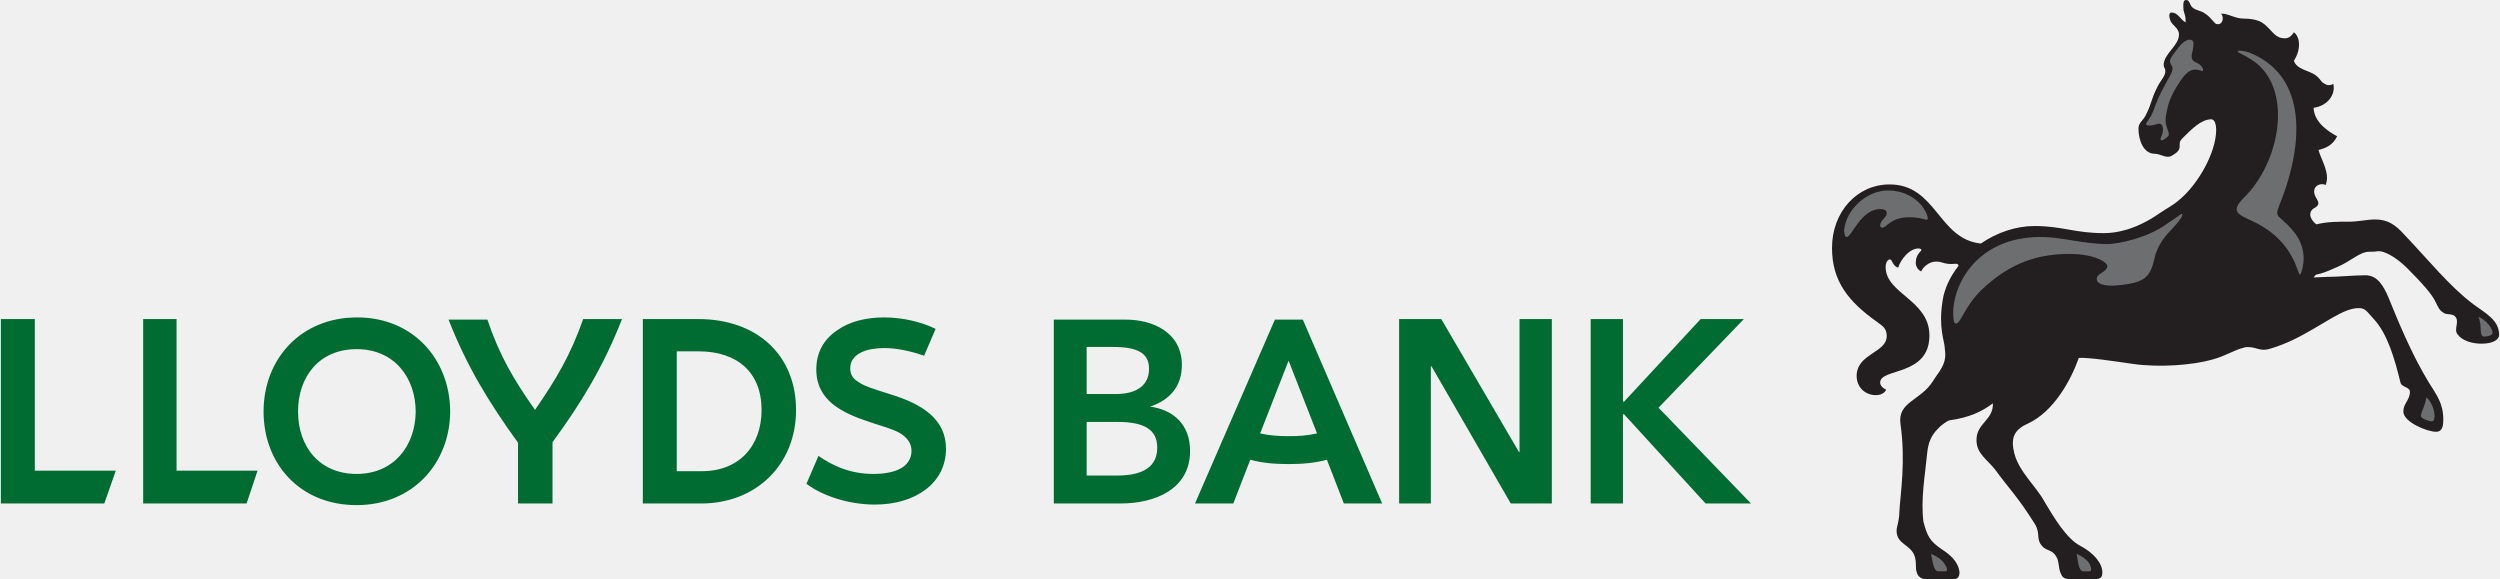
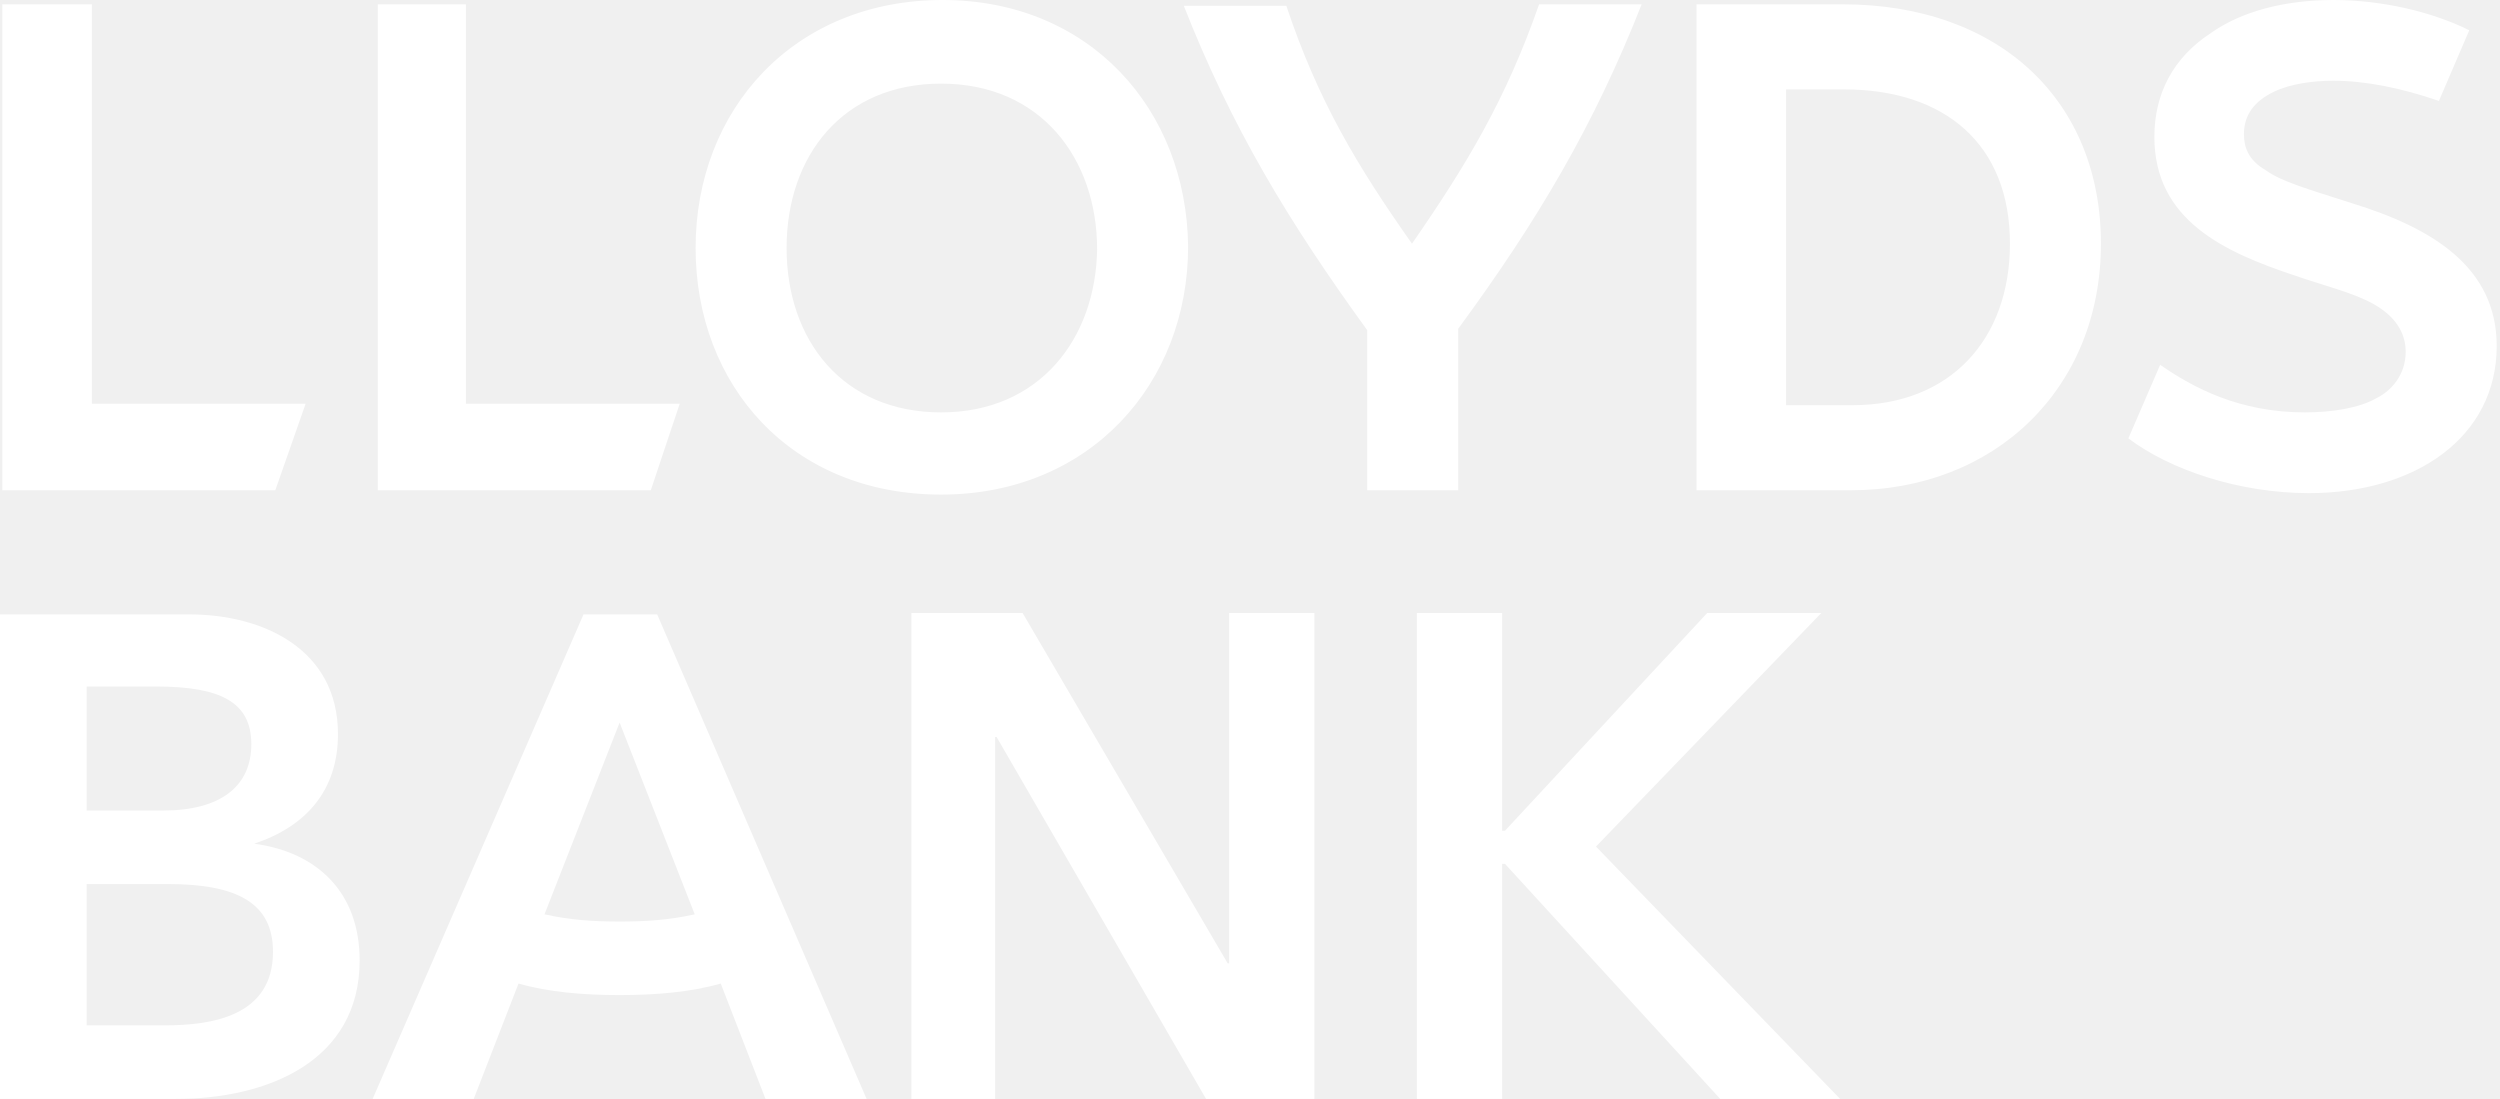
- <svg xmlns="http://www.w3.org/2000/svg" height="579" viewBox="0 0 456.5 105.8" width="2500">
-   <path d="m97.6 74.9c3.8-5.5 6.5-10 8.8-16.6h7.1c-3.3 8.4-7.2 15-12.7 22.5v11.2h-6.3v-11.1c-5.5-7.6-9.4-14.1-12.7-22.5h7.1c2.2 6.6 4.9 11.1 8.7 16.5m65.1-2.8c-3.1-1-4.9-1.5-6-2.3-1.2-.7-1.5-1.6-1.5-2.5 0-1.4.8-2.3 2-2.9s2.8-.8 4.2-.8c2.2 0 4.7.5 7.3 1.4l2.1-4.9c-2.6-1.3-6.1-2.1-9.4-2.1-3.4 0-6.4.8-8.5 2.3-2.6 1.7-3.9 4.2-3.9 7.2 0 5.8 4.9 8 9.7 9.6 2 .7 4.1 1.2 5.5 2s2.2 1.9 2.2 3.3c0 1.6-1 2.7-2 3.2-1.2.7-3.1 1-5 1-4.5 0-7.7-1.7-10-3.3l-2.2 5.1c2.9 2.2 7.7 3.8 12.5 3.8 7.4 0 13-3.9 13-10.2 0-5.5-4.5-8.2-10-9.9m-34.6 14h-4.6v-21.9h4c7 0 11.5 3.8 11.5 10.7 0 6.6-4.1 11.2-10.9 11.2m-.7-27.8h-10.1v33.7h10.7c9.9 0 17.3-7 17.3-17.1 0-9.9-7-16.6-17.9-16.6m76.4 28.6h-5.4v-9.8h5.6c4.8 0 7.3 1.3 7.3 4.7 0 4.5-4.3 5.1-7.5 5.1m-5.4-23.5h4.8c4.5 0 6.6 1.1 6.6 4s-2.1 4.6-6.1 4.6h-5.3zm11.6 10.9c3.6-1.2 5.8-3.7 5.8-7.6 0-5.9-5.2-8.3-10.3-8.3h-13.1v33.6h12.2c6.3 0 12.7-2.6 12.7-9.6 0-4.7-2.9-7.5-7.3-8.1m73.4-16h-5.9v24.3h-.1l-14.2-24.3h-7.7v33.7h5.8v-25.1h.1l14.5 25.1h7.5zm19.5 16.2 15.6-16.2h-7.9l-14 15.1h-.2v-15.1h-5.9v33.7h5.9v-16.3h.2l14.9 16.3h8.3zm-276.9 17.5h18.9l2-6h-14.8v-27.7h-6.1zm-26 0h18.9l2.1-6h-14.8v-27.7h-6.2zm65-5.4c-6.8 0-10.7-5-10.7-11.4s3.9-11.4 10.7-11.4c6.9 0 10.8 5.2 10.8 11.5-.1 6.2-4 11.3-10.8 11.3m.1-28.6c-10.3 0-17.1 7.6-17.1 17.2 0 9.5 6.6 17.1 17 17.1 10.3 0 17.1-7.7 17.1-17.2-.1-9.5-6.8-17.1-17-17.1m170.2 26.8c2.5 0 4.9-.2 7-.8l3.1 8h7l-14.5-33.6h-5.1l-14.6 33.6h7l3.1-8c2.1.6 4.5.8 7 .8m0-5.1c-1.8 0-3.4-.1-5.2-.5l5.2-13.3 5.2 13.3c-1.8.4-3.4.5-5.2.5" fill="#006c32" />
-   <path d="m451.8 55.6c2.3 1.7 4.7 2.9 4.7 5.6 0 .8-1 1.6-3.2 1.6-1.7 0-3.5-.5-4.4-1.7-.7-.9.3-2.2-.3-3.1-.5-.8-1.5-.4-2.2-.8-.8-.5-.9-.8-1.5-2-.6-1.4-2.7-3.7-5.2-6.2-2.1-2.1-4.3-3.2-5.3-3.1-.7.1-.9.1-1.6.1-1.8 0-3.3 1.7-5.9 2.8-1.8.8-2.8 1.2-3.9 1.4l-.4.5 2.3-.1c2.2 0 5-.3 7.2-.3s3.3 2 4.2 4.1c1.7 4.2 4.2 10.3 7.3 15.4 1.5 2.4 2.7 3.9 2.7 6.9 0 .9-.1 2.2-1.3 2.2-1.7 0-6-1.8-6-3.7 0-1.5 1.2-2.1 1.2-3.6 0-.9-1.4-.8-1.7-1.6-1.1-4.5-2.4-9-4.9-11.7-1.3-1.4-1.5-2-2.8-2-.7 0-1.4.2-2 .4-3.5 1.3-8.2 5.3-14.1 7-2.2.7-2.6-.6-4.9-.2h.2c-1.9.4-3.3 1.5-5.9 2.2-3.5 1-9.6 1.5-14.5.8-3.5-.5-8-1.2-9.9-1.1-1.5 4.2-4.6 9.8-9.3 12-2.5 1.1-3.2 2.6-2.5 5.4.9 3.5 4 6 5.6 9 1.5 2.5 3.9 6.6 6.4 7.9s4.1 3.2 4.1 4.9c0 .8-.3 1.2-1.1 1.2h-5.1c-.8 0-1.2-.5-1.3-.8-.7-1.3-.2-2.5-1.2-3.7-.7-.8-1.2-.6-2.1-1.3-1.5-1.5-.4-2.3-1.5-4.2-3.2-5.1-4.6-6.3-7.3-10-1.5-1.9-3.4-2.9-3.4-5.4 0-3.1 3.1-3.6 3-6.7-2 1.5-4.3 2.6-7.9 3.1-.5.1-1.7 1-2.2 1.6-1.2 1.2-1.7 2.5-1.9 4.3-.4 4.2-1.2 8.4-.7 12.6.7 2.7 1.2 3.6 3.4 5.1 1.4.9 3 2.2 3.2 4.2 0 .5-.2 1.2-.9 1.2h-5.5c-.5 0-1-.4-1.2-.7-.6-1.1-.2-1.8-.5-3.1-.5-2.5-3.4-2.4-3.4-5 0-.8.5-1.8.5-3.4.2-3.5 1.2-9.3.2-16.2-.5-4 3.7-4.2 5.9-7.7 1.3-2 .9-1.2 1.7-2.6.8-1.5.6-2.6.5-3.5 0-1.2-1.2-3.6-.4-8.6.3-2.2 1.4-4.5 2.9-6.4 0-.1 0-.4-.5-.4-2.2.2-2.2-.4-3.6-.4s-2.5 1.2-2.7 1.8c-.7-.3-1-1.1-1-1.5 0-.8.2-1.5.9-2.2.3-.3 0-.5-.4-.5-1.7 0-3.3 2.1-3.7 3.5-1-.2-1.1-1.5-1.5-1.5-.5 0-.8.7-.8 1.4 0 4.9 8 6 8 12.5 0 7.5-9 5.9-9 8.6 0 .5.4 1 1.1 1.3-.3.7-1.1 1-1.9 1-2 0-3.5-1.5-3.5-3.5 0-4.1 5.5-4.2 5.5-7.3 0-1.5-.9-1.9-1.8-2.6-5.2-3.7-8.2-7.4-8.2-13.5 0-6.6 4.6-11.6 10.5-11.6 8.6 0 8.9 10 16.7 10.8 2.9-2 6.4-3.2 9.8-3.2 5.1 0 7.3 1.3 12.7 1.3 2.2 0 5.8-.6 10.1-3.6 1.6-1.1 2.3-1.3 3.8-2.6 3.4-2.9 6.6-8.6 6.6-12.7v.2c0-1.3-.3-2.1-.9-2.1-1.8 0-3.5 1.7-5.3 3.5-1.2 1.2.6 1.8-2 3.2-.9.5-2-.4-3-.4-2.1 0-3-2.5-3-4.6 0-1.1.8-1.4 1.3-2.4 1.1-2.1 1-2.9 2-4.9.6-1.4 1.7-2.3 1.6-3.3 0-.4-.3-.6-.3-1 0-2.1 2.8-3.5 2.8-5.6 0-1.2-1.3-1.7-1.6-2.6s-.1-1.2-.1-1.2c.1-.2.2-.2.4-.2 1.1 0 1.5 1.2 2.5 1.8.1-1.4-.4-1.7-.4-2.7 0-.5-.1-1.4.5-1.4.7 0 .6.9 1.2 1.4.8.6 1.5.5 2.3 1.1 1.1.7 1.7 1.9 2.1 1.9 1.1.2 1.4-1.2.8-1.9 1.2-.1 2.5.9 4.1.9 2.5 0 3.4.7 3.9 1.1 1.6 1.4 1.9 2.5 3.7 2.5.9 0 1.4-.8 1.6-1.1 1.2.9 1.3 3.2 0 5.2.5 1.6 2.8 1.8 3.9 2.6s.9 1.2 1.7 1.6c.6.4 1.2.3 1.6 0 .5 2.2-1.3 4.1-3.6 4.4.1 2.8 3 4.5 4.3 5.2-.8 1.7-2.2 2.2-3.4 2.5.4 1.7 2.2 4.2 1.3 6.4-.8-.4-2.1 0-2.1 1.2 0 1.4 1.8 2.1-.1 3.1-.8.5-1 1.7.5 2.9 2-.5 3.9-.5 6.2-.5 1.4 0 3.2-.4 4.5-.4 2.3 0 3.7.9 5.4 2.8 4.3 4.5 8.2 9.4 12.6 12.7" fill="#231f20" />
-   <path d="m337.3 43.3c.9 0 2.6-5.1 6.1-5.1 1 0 1.2.4 1.2.8 0 .7-1.2 1.3-1.2 2.2 0 .2.1.4.4.4.8 0 1.5-1.9 4.9-1.9.9 0 1.7.1 2.5.3.4.1 1.2.5.8-.6-.8-2.4-3.5-4.6-7.2-4.6s-7.6 3.3-8 7.3c.1.7.1 1.2.5 1.2m64-31.8c-1-.4-1.2-.9-.8-2.2.2-1.3.3-1.9-.3-2-.5-.2-1.2.2-1.9.9-.6.8-1.6 1.9-1.9 2.7-.3 1.1 1 .9.1 2.7-1.6 2.9-2 3.6-2.8 5.6-.7 2.2-1.2 2.5-1.6 3.2-.5.6.6.7 1.8.3 1.3-.5 1.4 1.1.9 2.2-.4.8-.1 1.1 1 .2 1-.8-.5-1.4-.2-3.9.4-2.2.8-3.5 2.2-5.7 1.2-1.9 2.2-3.3 4.2-2.6.8.4.4-.9-.7-1.4m42.9 65.5c.4 0 .5-.5.5-1 0-1.1-.6-2.7-1.5-3.4-.2 1.6-1 2.7-1 3.4 0 .5 1.5 1 2 1m9.6-15.5c.6 0 1.5-.2 1.5-.7 0-.9-1.4-2.5-2.6-2.9.8 1.6 0 3.6 1.1 3.6m-42.4-21.1c8.7 4 8.2 11.3 8.9 9.5.3-.8 1.5-4.4-1.6-7.9-2.4-2.8-3.3-2.1-2.4-4.4 3.8-9.2 6.2-23.1-5.2-27.9-1.3-.5-2.4-.5-2.4-.3s1.2.6 2.7 1.6c7.6 5 5.2 18.7-1.7 25.3-2.2 2.3-1.1 2.8 1.7 4.1m-29.8 64c.6 0 .3-.9.1-1.3-.5-.9-1.5-1.5-2.4-1.9.2.9.3 3.2 1.2 3.2zm-26.3 0c.6 0 .2-.9-.1-1.3-.5-.9-1.6-1.5-2.5-1.9.2.9.4 3.2 1.3 3.2zm31.9-52.3c4.8-.5 5.6-1.6 6.4-5.2.4-1.7 1.6-3.5 2.7-4.6.7-.8 1.4-1.4 2.1-2.5.2-.5.4-.8 0-.7-.5.4-2.2 1.5-2.9 2-3.4 2.4-8.6 3.5-10.6 3.5-4.4 0-8.2-1.3-12.2-1.3-12 0-16.5 9.4-15.9 14.9.1.9.2.9.5.9.8 0 1.6-3.2 4.6-6.1 4.4-4.2 9.2-6.6 16-6.6 4.9 0 7 1.6 7 2.2 0 1.2-2.1 1.3-1.9 2.5-.1.5 1 1.4 4.2 1" fill="#6d6e70" />
+ <svg xmlns="http://www.w3.org/2000/svg" width="91" height="40" viewBox="0 0 91 40" fill="none">
+   <path d="M51.396 8.87C53.394 5.983 54.814 3.622 56.023 0.157H59.756C58.021 4.566 55.97 8.03 53.079 11.967V17.845H49.767V12.019C46.875 8.03 44.825 4.619 43.09 0.21H46.822C47.979 3.674 49.399 6.036 51.396 8.87ZM85.622 7.401C83.992 6.876 83.046 6.613 82.468 6.193C81.837 5.826 81.679 5.354 81.679 4.881C81.679 4.146 82.1 3.674 82.731 3.359C83.362 3.044 84.203 2.939 84.939 2.939C86.095 2.939 87.41 3.202 88.777 3.674L89.881 1.102C88.514 0.42 86.674 0 84.939 0C83.151 0 81.574 0.42 80.47 1.207C79.103 2.099 78.419 3.412 78.419 4.986C78.419 8.03 80.996 9.185 83.519 10.025C84.571 10.392 85.675 10.655 86.411 11.075C87.147 11.495 87.567 12.072 87.567 12.807C87.567 13.646 87.042 14.224 86.516 14.486C85.885 14.854 84.886 15.011 83.887 15.011C81.521 15.011 79.839 14.119 78.63 13.279L77.473 15.956C78.998 17.111 81.521 17.95 84.045 17.95C87.936 17.95 90.88 15.903 90.88 12.597C90.88 9.71 88.514 8.293 85.622 7.401ZM67.431 14.749H65.013V3.254H67.116C70.796 3.254 73.162 5.249 73.162 8.87C73.162 12.334 71.007 14.749 67.431 14.749ZM67.064 0.157H61.754V17.845H67.379C72.584 17.845 76.474 14.171 76.474 8.87C76.474 3.674 72.794 0.157 67.064 0.157ZM13.753 17.845H23.69L24.741 14.696H16.96V0.157H13.753V17.845ZM0.084 17.845H10.021L11.125 14.696H3.344V0.157H0.084L0.084 17.845ZM34.257 15.011C30.682 15.011 28.632 12.387 28.632 9.028C28.632 5.669 30.682 3.044 34.257 3.044C37.885 3.044 39.935 5.774 39.935 9.08C39.883 12.334 37.832 15.011 34.257 15.011ZM34.31 0C28.895 0 25.32 3.989 25.32 9.028C25.32 14.014 28.79 18.003 34.257 18.003C39.672 18.003 43.247 13.961 43.247 8.975C43.195 3.989 39.672 0 34.31 0Z" fill="white" />
+   <path d="M5.993 37.323H3.154V32.179H6.099C8.622 32.179 9.937 32.862 9.937 34.646C9.937 37.008 7.676 37.323 5.993 37.323ZM3.154 24.989H5.678C8.044 24.989 9.148 25.566 9.148 27.088C9.148 28.61 8.044 29.503 5.941 29.503H3.154V24.989ZM9.253 30.71C11.146 30.08 12.302 28.768 12.302 26.721C12.302 23.624 9.569 22.364 6.887 22.364H0V40H6.414C9.726 40 13.091 38.635 13.091 34.961C13.091 32.494 11.566 31.025 9.253 30.71ZM47.843 22.312H44.741V35.066H44.688L37.222 22.312H33.174V40H36.224V26.826H36.276L43.9 40H47.843V22.312ZM58.094 30.815L66.296 22.312H62.143L54.782 30.238H54.677V22.312H51.575V40H54.677V31.445H54.782L62.616 40H66.98L58.094 30.815ZM22.554 36.221C23.869 36.221 25.131 36.116 26.235 35.801L27.864 40H31.544L23.921 22.364H21.24L13.564 40H17.244L18.874 35.801C19.978 36.116 21.24 36.221 22.554 36.221ZM22.554 33.544C21.608 33.544 20.767 33.492 19.82 33.282L22.554 26.301L25.288 33.282C24.342 33.492 23.501 33.544 22.554 33.544Z" fill="white" />
</svg>
